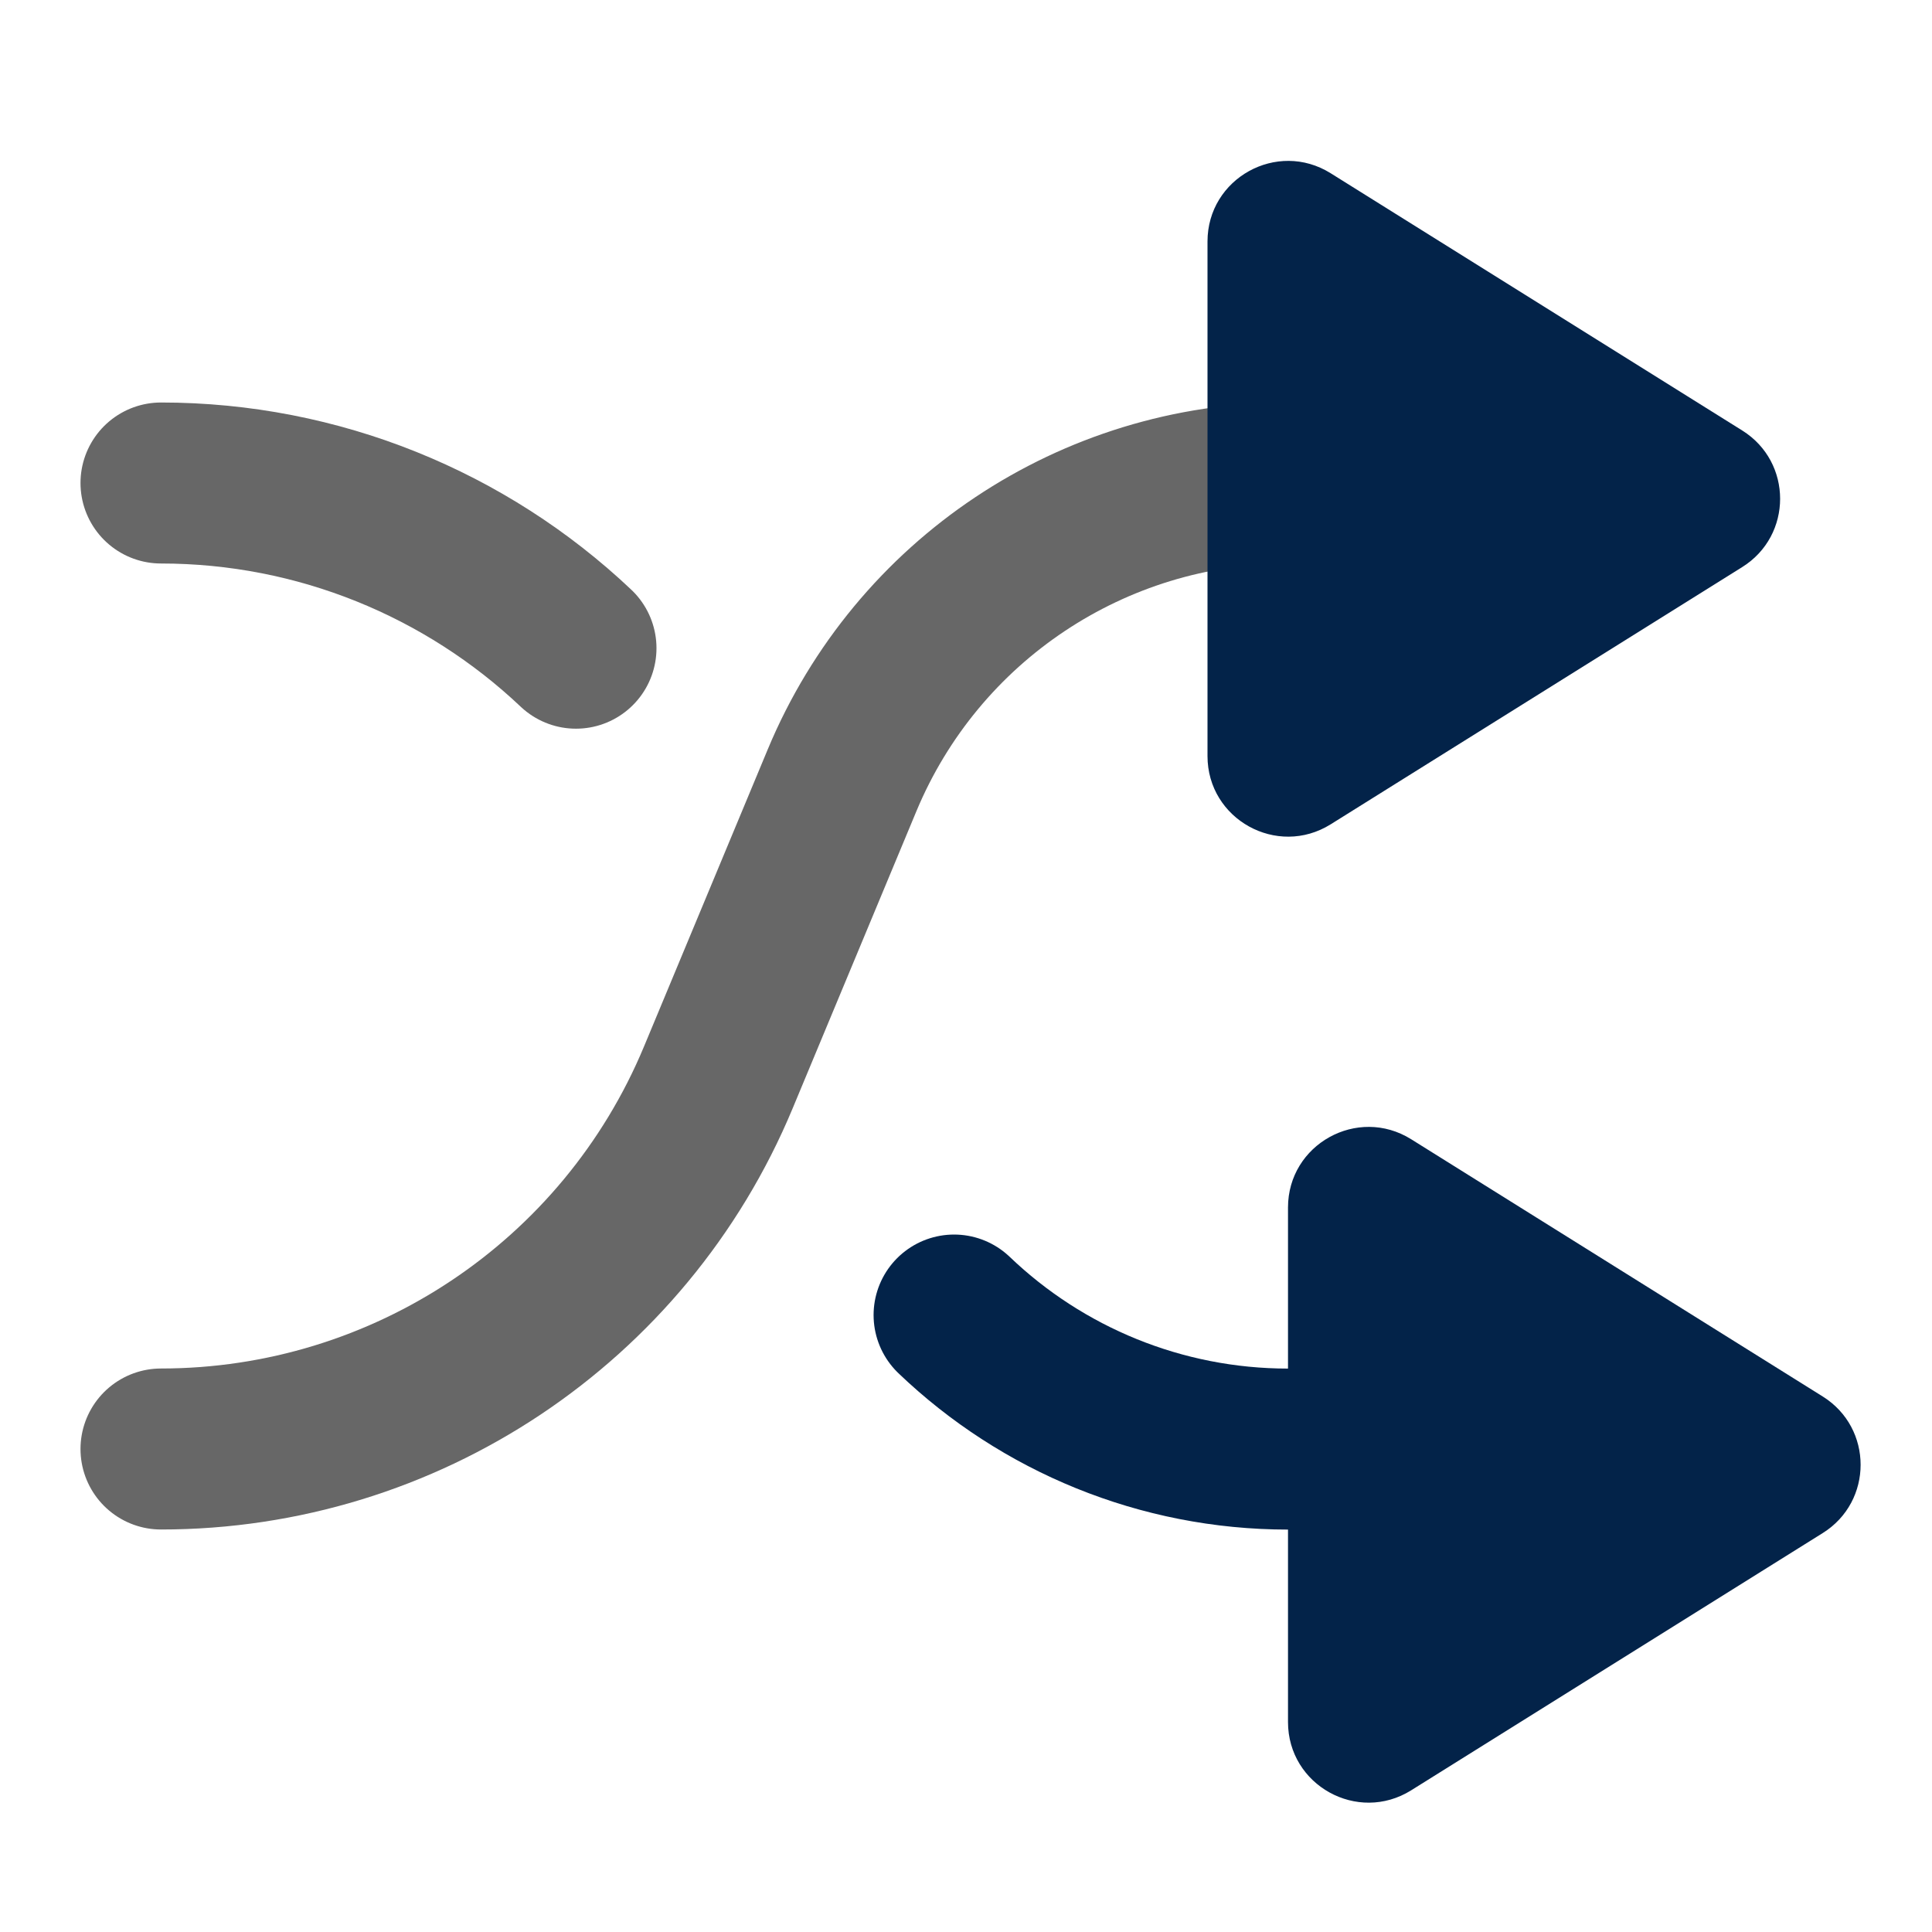
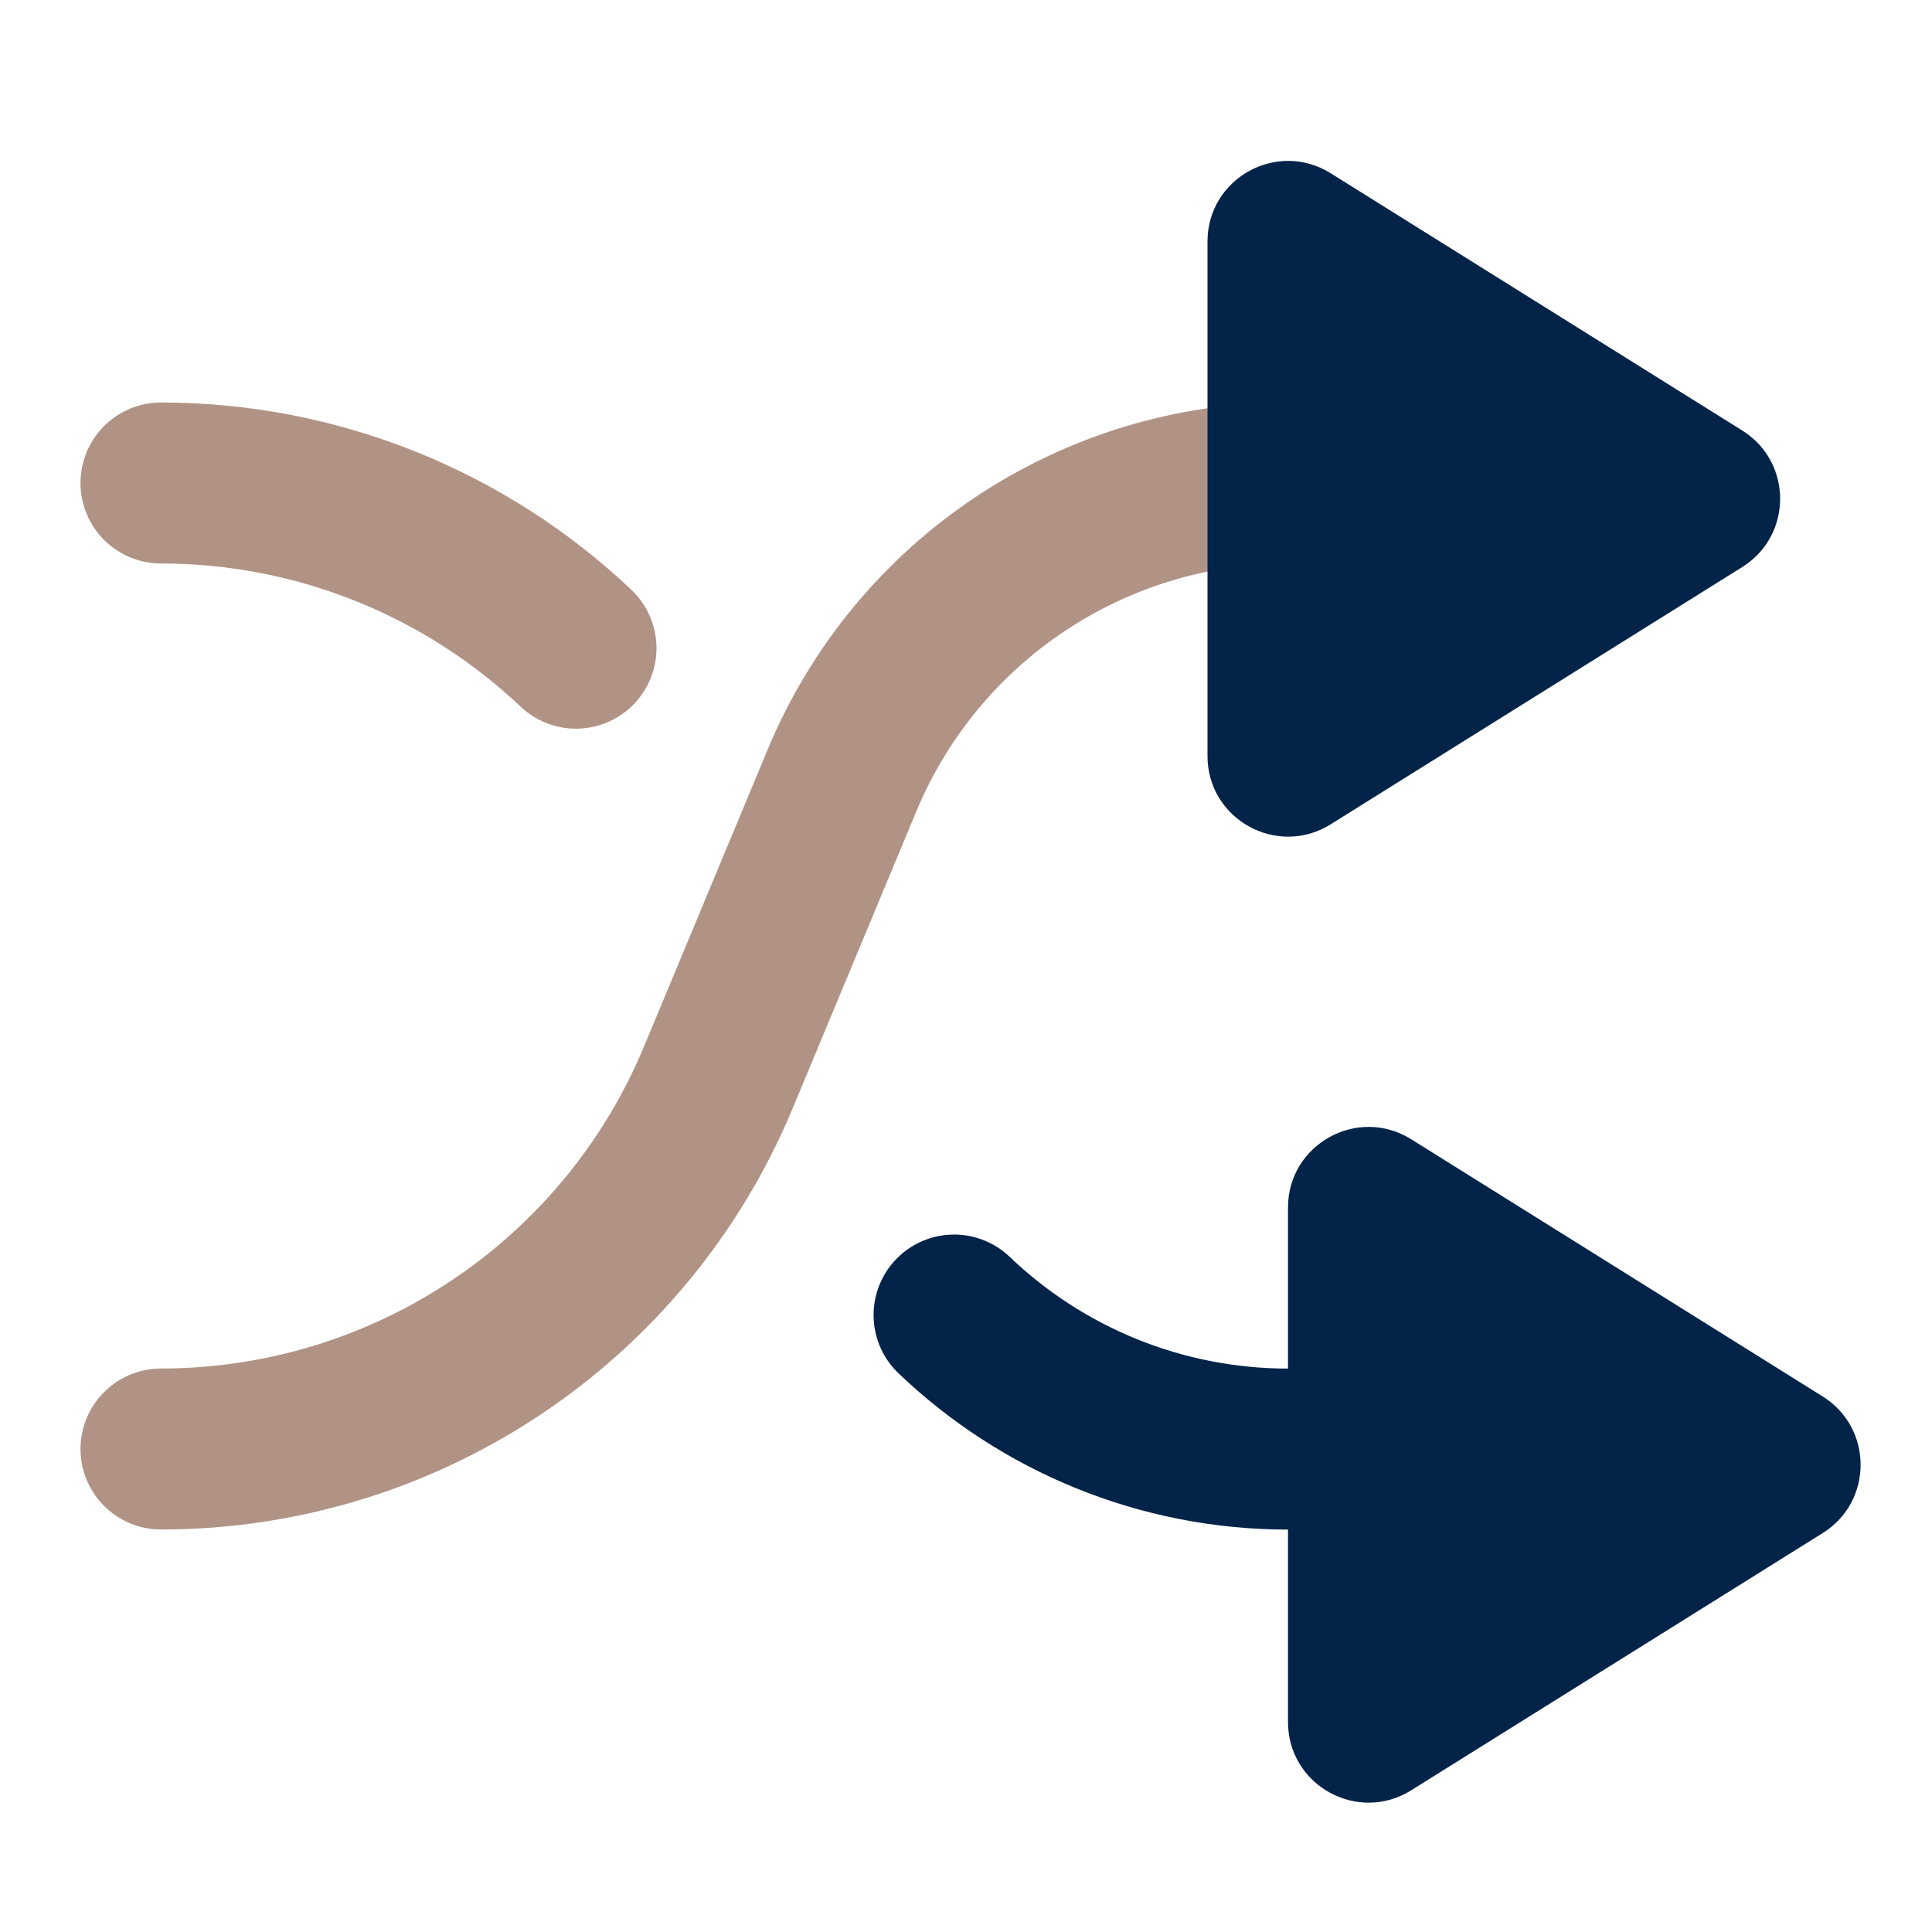
<svg xmlns="http://www.w3.org/2000/svg" width="24" height="24" viewBox="0 0 24 24" fill="none">
  <path d="M16 18.001C14.423 18.001 12.947 17.384 11.852 16.336" stroke="#032349" stroke-width="2" stroke-linecap="round" stroke-linejoin="round" />
-   <path d="M7.155 8.052C5.789 6.76 3.956 6 2 6" stroke="#676767" stroke-width="2" stroke-linecap="round" stroke-linejoin="round" />
+   <path d="M7.155 8.052C5.789 6.76 3.956 6 2 6" stroke="#b19386" stroke-width="2" stroke-linecap="round" stroke-linejoin="round" />
  <path d="M22.643 19.044C23.27 18.652 23.27 17.74 22.643 17.348L17.53 14.152C16.864 13.736 16 14.215 16 15V21.392C16 22.177 16.864 22.656 17.53 22.24L22.643 19.044Z" fill="#032349" />
-   <path d="M16 6V6C13.578 6 11.393 7.456 10.461 9.692L8.923 13.385C7.759 16.18 5.028 18 2 18V18" stroke="#676767" stroke-width="2" stroke-linecap="round" stroke-linejoin="round" />
+   <path d="M16 6V6C13.578 6 11.393 7.456 10.461 9.692L8.923 13.385C7.759 16.18 5.028 18 2 18V18" stroke=" #b19386" stroke-width="2" stroke-linecap="round" stroke-linejoin="round" />
  <path d="M21.643 7.044C22.27 6.652 22.27 5.74 21.643 5.348L16.53 2.152C15.864 1.736 15 2.215 15 3V9.392C15 10.177 15.864 10.656 16.53 10.24L21.643 7.044Z" fill="#032349" />
</svg>
